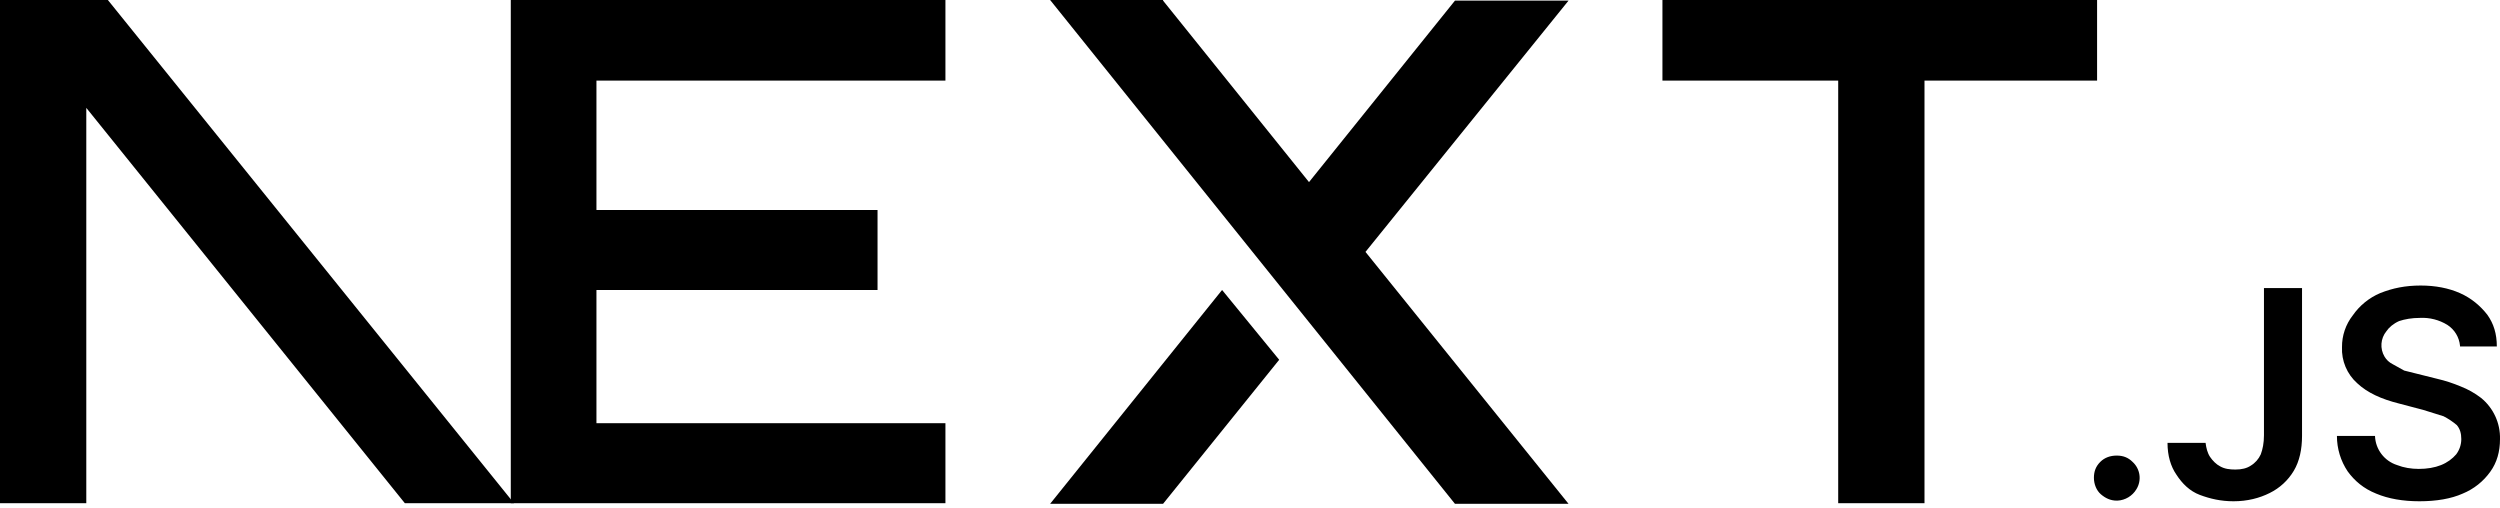
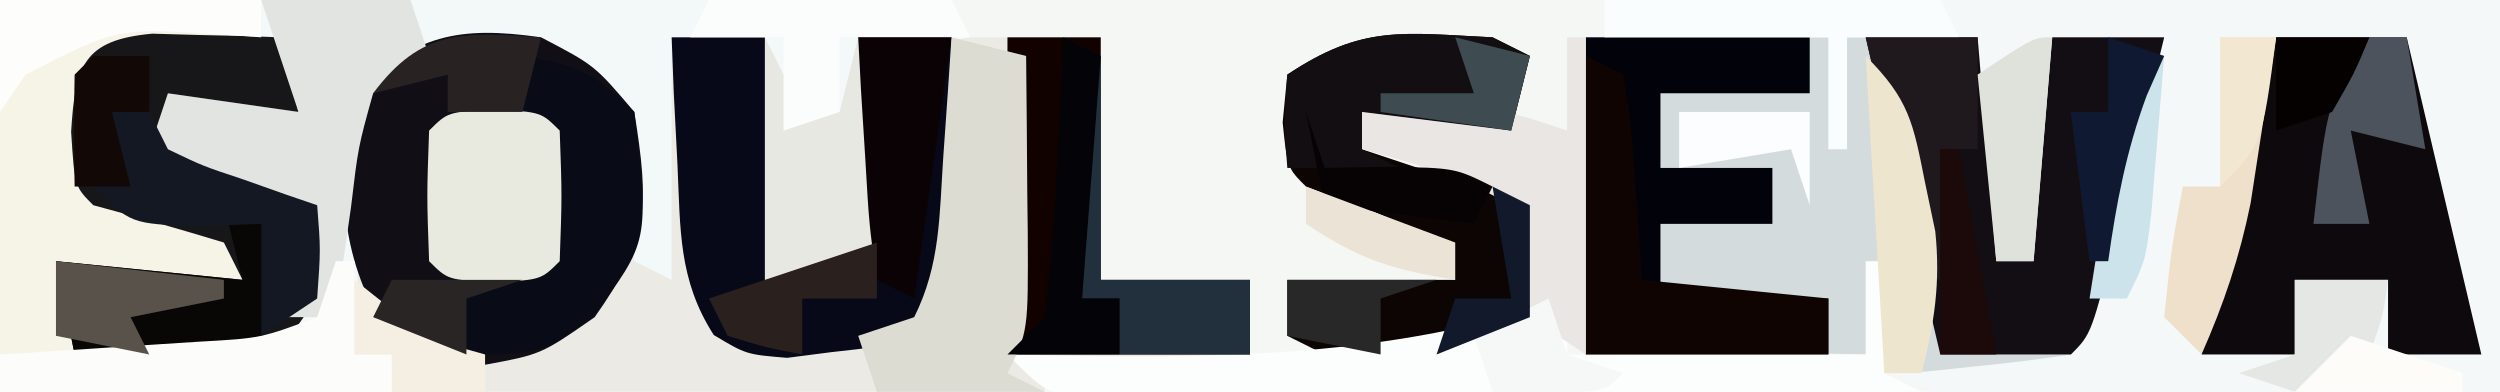
- <svg xmlns="http://www.w3.org/2000/svg" fill="none" viewBox="0 0 394 80">
-   <path fill="#000" d="M262 0h68.5v12.7h-27.2v66.6h-13.6V12.7H262V0ZM149 0v12.7H94v20.4h44.3v12.6H94v21h55v12.6H80.5V0h68.7zm34.3 0h-17.8l63.8 79.4h17.9l-32-39.7 32-39.6h-17.9l-23 28.6-23-28.6zm18.3 56.7-9-11-27.1 33.7h17.8l18.3-22.7z" />
-   <path fill="#000" d="M81 79.3 17 0H0v79.3h13.6V17l50.2 62.3H81Zm252.6-.4c-1 0-1.8-.4-2.5-1s-1.1-1.6-1.1-2.6.3-1.8 1-2.5 1.6-1 2.6-1 1.8.3 2.5 1a3.4 3.4 0 0 1 .6 4.3 3.7 3.7 0 0 1-3 1.8zm23.2-33.5h6v23.3c0 2.1-.4 4-1.3 5.5a9.1 9.1 0 0 1-3.8 3.5c-1.6.8-3.5 1.3-5.7 1.3-2 0-3.7-.4-5.3-1s-2.8-1.8-3.7-3.2c-.9-1.3-1.4-3-1.4-5h6c.1.8.3 1.6.7 2.2s1 1.2 1.6 1.5c.7.4 1.5.5 2.4.5 1 0 1.8-.2 2.4-.6a4 4 0 0 0 1.6-1.8c.3-.8.5-1.8.5-3V45.5zm30.9 9.1a4.4 4.4 0 0 0-2-3.3 7.5 7.5 0 0 0-4.3-1.1c-1.3 0-2.4.2-3.3.5-.9.4-1.6 1-2 1.6a3.5 3.5 0 0 0-.3 4c.3.5.7.9 1.3 1.2l1.8 1 2 .5 3.2.8c1.3.3 2.5.7 3.7 1.2a13 13 0 0 1 3.2 1.8 8.1 8.1 0 0 1 3 6.5c0 2-.5 3.7-1.5 5.1a10 10 0 0 1-4.4 3.5c-1.8.8-4.1 1.2-6.8 1.2-2.6 0-4.9-.4-6.8-1.2-2-.8-3.4-2-4.5-3.5a10 10 0 0 1-1.7-5.6h6a5 5 0 0 0 3.5 4.6c1 .4 2.2.6 3.4.6 1.3 0 2.5-.2 3.5-.6 1-.4 1.8-1 2.4-1.7a4 4 0 0 0 .8-2.4c0-.9-.2-1.6-.7-2.2a11 11 0 0 0-2.1-1.4l-3.2-1-3.8-1c-2.8-.7-5-1.7-6.6-3.2a7.2 7.2 0 0 1-2.4-5.7 8 8 0 0 1 1.7-5 10 10 0 0 1 4.3-3.5c2-.8 4-1.2 6.4-1.2 2.3 0 4.4.4 6.2 1.2 1.8.8 3.2 2 4.3 3.4 1 1.4 1.5 3 1.5 5h-5.8z" />
+ <svg xmlns="http://www.w3.org/2000/svg" version="1.1" width="134" height="21">
+   <path d="M0 0 C44.22 0 88.44 0 134 0 C134 6.93 134 13.86 134 21 C89.78 21 45.56 21 0 21 C0 14.07 0 7.14 0 0 Z " fill="#F4F7F4" transform="translate(0,0)" />
+   <path d="M0 0 C9.9 0 19.8 0 30 0 C30 6.93 30 13.86 30 21 C25.64 21.046 21.28 21.086 16.92 21.11 C15.437 21.12 13.954 21.134 12.471 21.151 C10.339 21.175 8.207 21.186 6.074 21.195 C4.15 21.211 4.15 21.211 2.186 21.227 C-1 21 -1 21 -4 19 C-6.611 18.857 -9.084 18.812 -11.688 18.875 C-15.307 18.937 -15.307 18.937 -19 19 C-19 13.39 -19 7.78 -19 2 C-16.793 2.021 -14.586 2.041 -12.312 2.062 C-8.044 2.102 -4.156 2.009 0 1 C0 0.67 0 0.34 0 0 Z " fill="#F4F8F9" transform="translate(104,0)" />
+   <path d="M0 0 C2.812 1.5 2.812 1.5 5 4 C5.709 6.733 5.858 9.152 6 12 C6.33 8.04 6.66 4.08 7 0 C8.65 0 10.3 0 12 0 C12 4.29 12 8.58 12 13 C13.65 12.67 15.3 12.34 17 12 C17 8.04 17 4.08 17 0 C21.29 0 25.58 0 30 0 C30 4.29 30 8.58 30 13 C32.64 13 35.28 13 38 13 C38 14.32 38 15.64 38 17 C34.37 17.33 30.74 17.66 27 18 C27 18.33 27 18.66 27 19 C15.45 19 3.9 19 -8 19 C-8 18.34 -8 17.68 -8 17 C-8.66 17 -9.32 17 -10 17 C-10.108 14.73 -10.186 12.459 -10.25 10.188 C-10.296 8.923 -10.343 7.658 -10.391 6.355 C-10 3 -10 3 -8.168 1.078 C-5.182 -0.407 -3.299 -0.471 0 0 Z " fill="#ECEAE5" transform="translate(29,2)" />
+   <path d="M0 0 C16.83 0 33.66 0 51 0 C51.495 0.99 51.495 0.99 52 2 C50.35 2.33 48.7 2.66 47 3 C47.012 3.782 47.023 4.565 47.035 5.371 C47.044 6.383 47.053 7.395 47.062 8.438 C47.074 9.447 47.086 10.456 47.098 11.496 C47 14 47 14 46 15 C44.35 15 42.7 15 41 15 C41 10.71 41 6.42 41 2 C39.35 2 37.7 2 36 2 C36 6.29 36 10.58 36 15 C35.34 14.67 34.68 14.34 34 14 C33.876 12.721 33.752 11.443 33.625 10.125 C33.275 6.755 33.275 6.755 31.312 4 C28.339 2.714 26.21 2.659 23 3 C22.01 3.66 21.02 4.32 20 5 C19.413 8.346 19.413 8.346 19.312 12.125 C19.247 13.406 19.181 14.688 19.113 16.008 C19.076 16.995 19.039 17.983 19 19 C19.66 19 20.32 19 21 19 C21 19.66 21 20.32 21 21 C14.07 21 7.14 21 0 21 C0 14.07 0 7.14 0 0 Z " fill="#F3F8F8" transform="translate(0,0)" />
+   <path d="M0 0 C6.93 0 13.86 0 21 0 C21.33 3.96 21.66 7.92 22 12 C22.66 12 23.32 12 24 12 C24.33 8.04 24.66 4.08 25 0 C26.98 0 28.96 0 31 0 C30.358 2.647 29.712 5.292 29.062 7.938 C28.88 8.692 28.698 9.447 28.51 10.225 C27.113 15.887 27.113 15.887 26 17 C24.34 17.259 22.671 17.459 21 17.625 C20.093 17.72 19.185 17.816 18.25 17.914 C17.136 17.957 17.136 17.957 16 18 C15.67 17.67 15.34 17.34 15 17 C12.467 16.927 9.969 16.908 7.438 16.938 C4.983 16.958 2.529 16.979 0 17 C0 11.39 0 5.78 0 0 Z " fill="#D4DBDD" transform="translate(85,2)" />
+   <path d="M0 0 C2.875 1.5 2.875 1.5 5 4 C5.798 9.025 5.824 10.837 2.875 15 C0 17 0 17 -3.062 17.562 C-6 17 -6 17 -8.375 15.625 C-10.801 11.706 -11.018 7.485 -10 3 C-6.762 -0.121 -4.459 -0.637 0 0 Z " fill="#110E16" transform="translate(29,2)" />
+   <path d="M0 0 C4.62 0 9.24 0 14 0 C14 0.66 14 1.32 14 2 C11.949 2.228 9.898 2.456 7.848 2.684 C5.989 2.819 5.989 2.819 5 4 C4.959 6 4.957 8 5 10 C7.64 10.99 10.28 11.98 13 13 C13 13.66 13 14.32 13 15 C5.25 15.125 5.25 15.125 3 14 C3.33 15.32 3.66 16.64 4 18 C5.604 18.027 7.208 18.046 8.812 18.062 C10.152 18.08 10.152 18.08 11.52 18.098 C14.134 18.11 14.134 18.11 17 17 C17.66 16.01 18.32 15.02 19 14 C19 15.65 19 17.3 19 19 C19.66 19 20.32 19 21 19 C21 19.66 21 20.32 21 21 C14.07 21 7.14 21 0 21 C0 14.07 0 7.14 0 0 Z " fill="#F6F3E7" transform="translate(0,0)" />
+   <path d="M0 0 C2.31 0 4.62 0 7 0 C8.32 5.61 9.64 11.22 11 17 C9.35 17 7.7 17 6 17 C6 15.68 6 14.36 6 13 C4.35 13 2.7 13 1 13 C1 14.32 1 15.64 1 17 C-0.65 17 -2.3 17 -4 17 C-3.523 14.729 -3.043 12.458 -2.562 10.188 C-2.296 8.923 -2.029 7.658 -1.754 6.355 C-1 3 -1 3 0 0 Z " fill="#0D090D" transform="translate(122,2)" />
+   <path d="M0 0 C1.65 0 3.3 0 5 0 C5 4.29 5 8.58 5 13 C6.65 12.67 8.3 12.34 10 12 C10 8.04 10 4.08 10 0 C11.65 0 13.3 0 15 0 C15.054 2.104 15.093 4.208 15.125 6.312 C15.148 7.484 15.171 8.656 15.195 9.863 C15 13 15 13 13 16 C10.941 16.617 10.941 16.617 8.562 16.875 C7.389 17.026 7.389 17.026 6.191 17.18 C4 17 4 17 2.258 15.957 C0.356 12.999 0.472 10.29 0.312 6.812 C0.247 5.54 0.181 4.268 0.113 2.957 C0.076 1.981 0.039 1.005 0 0 Z " fill="#070818" transform="translate(36,2)" />
+   <path d="M0 0 C1.218 0.035 1.218 0.035 2.461 0.07 C3.687 0.097 3.687 0.097 4.938 0.125 C5.877 0.16 5.877 0.16 6.836 0.195 C7.166 1.515 7.496 2.835 7.836 4.195 C5.526 4.195 3.216 4.195 0.836 4.195 C0.836 4.855 0.836 5.515 0.836 6.195 C3.476 7.185 6.116 8.175 8.836 9.195 C9.2 13.687 9.2 13.687 7.648 15.852 C5.212 17.658 3.646 17.5 0.648 17.383 C-0.703 17.342 -0.703 17.342 -2.082 17.301 C-2.769 17.266 -3.456 17.231 -4.164 17.195 C-4.494 15.545 -4.824 13.895 -5.164 12.195 C-1.864 12.525 1.436 12.855 4.836 13.195 C4.506 12.535 4.176 11.875 3.836 11.195 C1.514 10.49 -0.82 9.823 -3.164 9.195 C-4.164 8.195 -4.164 8.195 -4.352 5.258 C-4.135 1.716 -3.705 0.334 0 0 Z " fill="#17171A" transform="translate(8.164062,1.804688)" />
+   <path d="M0 0 C0.66 0.33 1.32 0.66 2 1 C1.67 2.32 1.34 3.64 1 5 C-1.64 4.67 -4.28 4.34 -7 4 C-7 4.66 -7 5.32 -7 6 C-4.03 6.99 -1.06 7.98 2 9 C2.188 11.875 2.188 11.875 2 15 C-2.054 17.702 -4.183 17.229 -9 17 C-9.66 16.67 -10.32 16.34 -11 16 C-11 15.01 -11 14.02 -11 13 C-8.03 13 -5.06 13 -2 13 C-3.616 9.767 -6.77 9.327 -10 8 C-11 7 -11 7 -11.25 4.562 C-11.168 3.717 -11.085 2.871 -11 2 C-6.946 -0.702 -4.817 -0.229 0 0 Z " fill="#0C0504" transform="translate(80,2)" />
+   <path d="M0 0 C1.98 0 3.96 0 6 0 C6.33 3.96 6.66 7.92 7 12 C7.66 12 8.32 12 9 12 C9.33 8.04 9.66 4.08 10 0 C11.98 0 13.96 0 16 0 C15.358 2.647 14.712 5.292 14.062 7.938 C13.88 8.692 13.698 9.447 13.51 10.225 C12.113 15.887 12.113 15.887 11 17 C8.69 17 6.38 17 4 17 C2.68 11.39 1.36 5.78 0 0 Z " fill="#130E13" transform="translate(100,2)" />
+   <path d="M0 0 C3.96 0 7.92 0 12 0 C12 0.99 12 1.98 12 3 C9.36 3 6.72 3 4 3 C4 4.32 4 5.64 4 7 C5.98 7 7.96 7 10 7 C10 7.99 10 8.98 10 10 C8.02 10 6.04 10 4 10 C4 11.32 4 12.64 4 14 C6.97 14 9.94 14 13 14 C13 14.99 13 15.98 13 17 C8.71 17 4.42 17 0 17 C0 11.39 0 5.78 0 0 Z " fill="#01020A" transform="translate(85,2)" />
+   <path d="M0 0 C0.33 0 0.66 0 1 0 C1 1.98 1 3.96 1 6 C1.66 6.33 2.32 6.66 3 7 C-3.657 7.051 -10.314 7.086 -16.971 7.11 C-19.237 7.12 -21.503 7.134 -23.769 7.151 C-27.02 7.175 -30.272 7.186 -33.523 7.195 C-35.05 7.211 -35.05 7.211 -36.608 7.227 C-37.548 7.227 -38.489 7.227 -39.458 7.227 C-40.704 7.234 -40.704 7.234 -41.975 7.241 C-44 7 -44 7 -46 5 C-44.889 5.023 -43.778 5.046 -42.633 5.07 C-33.36 5.205 -24.883 4.961 -16 2 C-16 2.99 -16 3.98 -16 5 C-10.72 5 -5.44 5 0 5 C0 3.35 0 1.7 0 0 Z " fill="#FCFEFD" transform="translate(100,14)" />
+   <path d="M0 0 C1.65 0 3.3 0 5 0 C5 4.29 5 8.58 5 13 C7.64 13 10.28 13 13 13 C13 14.32 13 15.64 13 17 C8.71 17 4.42 17 0 17 C0 11.39 0 5.78 0 0 Z " fill="#110200" transform="translate(54,2)" />
+   <path d="M0 0 C2.64 0 5.28 0 8 0 C8.33 0.99 8.66 1.98 9 3 C8.01 3.66 7.02 4.32 6 5 C5.197 7.878 5.197 7.878 4.812 11.125 C4.654 12.221 4.495 13.316 4.332 14.445 C4.222 15.288 4.113 16.131 4 17 C3.01 17 2.02 17 1 17 C1.33 16.67 1.66 16.34 2 16 C2.041 14.334 2.043 12.666 2 11 C-0.64 10.01 -3.28 9.02 -6 8 C-5.67 7.01 -5.34 6.02 -5 5 C-2.69 5.33 -0.38 5.66 2 6 C1.34 4.02 0.68 2.04 0 0 Z " fill="#E1E4E1" transform="translate(14,0)" />
+   <path d="M0 0 C1.32 0.33 2.64 0.66 4 1 C4.027 3.458 4.047 5.917 4.062 8.375 C4.071 9.074 4.079 9.772 4.088 10.492 C4.113 15.773 4.113 15.773 3 18 C3.66 18.33 4.32 18.66 5 19 C2.03 19 -0.94 19 -4 19 C-4.33 18.01 -4.66 17.02 -5 16 C-4.01 15.67 -3.02 15.34 -2 15 C-0.584 12.167 -0.654 9.525 -0.438 6.375 C-0.312 4.592 -0.312 4.592 -0.184 2.773 C-0.123 1.858 -0.062 0.943 0 0 Z " fill="#DCDCD3" transform="translate(51,2)" />
+   <path d="M0 0 C2.899 0.468 3.867 0.867 6 3 C6.796 9.938 6.796 9.938 3.75 14 C1 16 1 16 -3 16 C-3 15.01 -3 14.02 -3 13 C-1.68 12.34 -0.36 11.68 1 11 C1.296 5.678 1.296 5.678 -1 1 C-0.67 0.67 -0.34 0.34 0 0 Z " fill="#090C17" transform="translate(28,3)" />
+   <path d="M0 0 C0.99 0.495 0.99 0.495 2 1 C2.414 3.504 2.414 3.504 2.625 6.562 C2.7 7.574 2.775 8.586 2.852 9.629 C2.925 10.803 2.925 10.803 3 12 C6.3 12.33 9.6 12.66 13 13 C13 13.99 13 14.98 13 16 C8.71 16 4.42 16 0 16 C0 10.72 0 5.44 0 0 Z " fill="#0F0401" transform="translate(85,3)" />
+   <path d="M0 0 C0.33 0 0.66 0 1 0 C1 5.61 1 11.22 1 17 C0.01 16.34 -0.98 15.68 -2 15 C-2.062 14.031 -2.124 13.061 -2.188 12.062 C-2.59 10.547 -2.59 10.547 -3 9 C-5.54 7.536 -8.172 6.734 -11 6 C-11 5.34 -11 4.68 -11 4 C-9.742 3.979 -8.484 3.959 -7.188 3.938 C-6.48 3.926 -5.772 3.914 -5.043 3.902 C-3 4 -3 4 0 5 C0 3.35 0 1.7 0 0 Z " fill="#EAE6E3" transform="translate(84,2)" />
+   <path d="M0 0 C0.66 1.32 1.32 2.64 2 4 C2.66 4 3.32 4 4 4 C4.33 2.68 4.66 1.36 5 0 C6 1 6 1 6.133 3.469 C6.13 4.469 6.128 5.469 6.125 6.5 C6.128 7.5 6.13 8.501 6.133 9.531 C6 12 6 12 5 13 C3.35 13 1.7 13 0 13 C0 8.71 0 4.42 0 0 Z " fill="#E8E8E3" transform="translate(41,2)" />
+   <path d="M0 0 C2.5 0.125 2.5 0.125 3.5 1.125 C3.625 4.625 3.625 4.625 3.5 8.125 C2.5 9.125 2.5 9.125 0 9.25 C-2.5 9.125 -2.5 9.125 -3.5 8.125 C-3.625 4.625 -3.625 4.625 -3.5 1.125 C-2.5 0.125 -2.5 0.125 0 0 Z " fill="#E9EADF" transform="translate(26.5,5.875)" />
+   <path d="M0 0 C0.66 0.33 1.32 0.66 2 1 C1.67 2.32 1.34 3.64 1 5 C-1.64 4.67 -4.28 4.34 -7 4 C-7 4.66 -7 5.32 -7 6 C-6.34 6.33 -5.68 6.66 -5 7 C-6.98 7 -8.96 7 -11 7 C-11.188 4.625 -11.188 4.625 -11 2 C-6.946 -0.702 -4.817 -0.229 0 0 Z " fill="#120E11" transform="translate(80,2)" />
+   <path d="M0 0 C0.99 0.33 1.98 0.66 3 1 C2.67 3.31 2.34 5.62 2 8 C-1.3 8 -4.6 8 -8 8 C-8.33 6.35 -8.66 4.7 -9 3 C-5.7 3.33 -2.4 3.66 1 4 C0.67 2.68 0.34 1.36 0 0 Z " fill="#090606" transform="translate(12,11)" />
+   <path d="M0 0 C0.33 0 0.66 0 1 0 C1 1.65 1 3.3 1 5 C1.66 5 2.32 5 3 5 C3 5.66 3 6.32 3 7 C-3.93 7 -10.86 7 -18 7 C-18 6.34 -18 5.68 -18 5 C-17.024 4.939 -16.048 4.879 -15.043 4.816 C-13.771 4.733 -12.498 4.649 -11.188 4.562 C-9.923 4.481 -8.658 4.4 -7.355 4.316 C-4.008 4.128 -4.008 4.128 -1 3 C-0.67 2.01 -0.34 1.02 0 0 Z " fill="#FCFCFA" transform="translate(18,14)" />
+   <path d="M0 0 C0.66 0 1.32 0 2 0 C2.33 0.66 2.66 1.32 3 2 C4.883 2.903 4.883 2.903 7.062 3.625 C7.796 3.885 8.529 4.146 9.285 4.414 C10.134 4.704 10.134 4.704 11 5 C11.188 7.375 11.188 7.375 11 10 C10.01 10.66 9.02 11.32 8 12 C8 10.02 8 8.04 8 6 C6.329 6.062 6.329 6.062 4.625 6.125 C1 6 1 6 -1 4 C-0.625 1.875 -0.625 1.875 0 0 Z " fill="#141823" transform="translate(6,6)" />
+   <path d="M0 0 C5.94 0 11.88 0 18 0 C18.33 0.66 18.66 1.32 19 2 C17.02 2 15.04 2 13 2 C13 3.98 13 5.96 13 8 C12.67 8 12.34 8 12 8 C12 6.02 12 4.04 12 2 C8.04 2 4.08 2 0 2 C0 1.34 0 0.68 0 0 Z " fill="#FAFDFD" transform="translate(86,0)" />
+   <path d="M0 0 C0.33 0 0.66 0 1 0 C1 3.96 1 7.92 1 12 C3.64 12 6.28 12 9 12 C9 13.32 9 14.64 9 16 C6.69 16 4.38 16 2 16 C2 15.01 2 14.02 2 13 C1.34 13 0.68 13 0 13 C0 8.71 0 4.42 0 0 Z " fill="#22303D" transform="translate(58,3)" />
+   <path d="M0 0 C4.29 0 8.58 0 13 0 C13.33 0.66 13.66 1.32 14 2 C11.69 2 9.38 2 7 2 C7 3.32 7 4.64 7 6 C6.01 6.33 5.02 6.66 4 7 C4 5.35 4 3.7 4 2 C2.35 2 0.7 2 -1 2 C-0.67 1.34 -0.34 0.68 0 0 Z " fill="#FBFDFD" transform="translate(38,0)" />
+   <path d="M0 0 C0.99 0 1.98 0 3 0 C2.716 1.897 2.422 3.793 2.125 5.688 C1.963 6.743 1.8 7.799 1.633 8.887 C1.041 11.798 0.197 14.29 -1 17 C-1.66 16.34 -2.32 15.68 -3 15 C-2.625 11.375 -2.625 11.375 -2 8 C-1.34 8 -0.68 8 0 8 C0 5.36 0 2.72 0 0 Z " fill="#EEE0CA" transform="translate(119,2)" />
+   <path d="M0 0 C1.98 0 3.96 0 6 0 C6 1.98 6 3.96 6 6 C5.34 6 4.68 6 4 6 C4 8.31 4 10.62 4 13 C3.67 13 3.34 13 3 13 C2.01 8.71 1.02 4.42 0 0 Z " fill="#1F181D" transform="translate(100,2)" />
+   <path d="M0 0 C1.65 0 3.3 0 5 0 C4.34 4.62 3.68 9.24 3 14 C2.34 13.67 1.68 13.34 1 13 C0.586 10.059 0.586 10.059 0.375 6.438 C0.3 5.24 0.225 4.042 0.148 2.809 C0.099 1.882 0.05 0.955 0 0 Z " fill="#0B0205" transform="translate(46,2)" />
+   <path d="M0 0 C2.353 2.353 2.546 3.597 3.188 6.812 C3.367 7.665 3.546 8.517 3.73 9.395 C4.018 12.172 3.682 14.307 3 17 C2.34 17 1.68 17 1 17 C0.67 11.39 0.34 5.78 0 0 Z " fill="#EEE5CE" transform="translate(100,3)" />
+   <path d="M0 0 C-0.33 3.96 -0.66 7.92 -1 12 C-1.66 12 -2.32 12 -3 12 C-3.33 8.7 -3.66 5.4 -4 2 C-1 0 -1 0 0 0 Z " fill="#DFE2DB" transform="translate(110,2)" />
+   <path d="M0 0 C4.62 0 9.24 0 14 0 C14 0.66 14 1.32 14 2 C12.987 1.93 12.987 1.93 11.953 1.859 C6.266 1.481 6.266 1.481 1.375 4 C0.921 4.66 0.468 5.32 0 6 C0 4.02 0 2.04 0 0 Z " fill="#FDFDFC" transform="translate(0,0)" />
+   <path d="M0 0 C0.66 0.33 1.32 0.66 2 1 C1.67 5.29 1.34 9.58 1 14 C1.66 14 2.32 14 3 14 C3 14.99 3 15.98 3 17 C1.02 17 -0.96 17 -3 17 C-2.34 16.34 -1.68 15.68 -1 15 C-0.694 12.431 -0.489 9.952 -0.375 7.375 C-0.336 6.669 -0.298 5.962 -0.258 5.234 C-0.164 3.49 -0.081 1.745 0 0 Z " fill="#030308" transform="translate(57,2)" />
+   <path d="M0 0 C0.66 0 1.32 0 2 0 C2.33 1.98 2.66 3.96 3 6 C1.68 5.67 0.36 5.34 -1 5 C-0.67 6.65 -0.34 8.3 0 10 C-0.99 10 -1.98 10 -3 10 C-2.25 3.375 -2.25 3.375 0 0 Z " fill="#4C535C" transform="translate(127,2)" />
+   <path d="M0 0 C0.33 0 0.66 0 1 0 C0.859 1.792 0.712 3.584 0.562 5.375 C0.481 6.373 0.4 7.37 0.316 8.398 C0 11 0 11 -1 13 C-1.66 13 -2.32 13 -3 13 C-2.692 11.02 -2.379 9.041 -2.062 7.062 C-1.888 5.96 -1.714 4.858 -1.535 3.723 C-1 1 -1 1 0 0 Z " fill="#CCE3EC" transform="translate(115,3)" />
+   <path d="M0 0 C1.65 0 3.3 0 5 0 C4.75 1.875 4.75 1.875 4 4 C2.125 5.312 2.125 5.312 0 6 C-0.99 5.67 -1.98 5.34 -3 5 C-2.01 4.67 -1.02 4.34 0 4 C0 2.68 0 1.36 0 0 Z " fill="#E4E7E3" transform="translate(123,15)" />
+   <path d="M0 0 C0.33 0.99 0.66 1.98 1 3 C2.671 2.969 2.671 2.969 4.375 2.938 C8 3 8 3 10 4 C9.67 4.66 9.34 5.32 9 6 C6.36 5.67 3.72 5.34 1 5 C0.67 3.35 0.34 1.7 0 0 Z " fill="#070305" transform="translate(70,6)" />
+   <path d="M0 0 C0.33 0.99 0.66 1.98 1 3 C1.99 3.33 2.98 3.66 4 4 C3 5 3 5 -0.062 5.062 C-1.032 5.042 -2.001 5.021 -3 5 C-3.33 4.01 -3.66 3.02 -4 2 C-2.68 1.34 -1.36 0.68 0 0 Z " fill="#F6F8F7" transform="translate(83,16)" />
+   <path d="M0 0 C2.97 0.33 5.94 0.66 9 1 C9 1.33 9 1.66 9 2 C7.35 2.33 5.7 2.66 4 3 C4.33 3.66 4.66 4.32 5 5 C3.35 4.67 1.7 4.34 0 4 C0 2.68 0 1.36 0 0 Z " fill="#58524A" transform="translate(3,14)" />
+   <path d="M0 0 C-0.33 1.32 -0.66 2.64 -1 4 C-2.32 4 -3.64 4 -5 4 C-5 3.34 -5 2.68 -5 2 C-6.32 2.33 -7.64 2.66 -9 3 C-6.39 -0.48 -4.169 -0.278 0 0 Z " fill="#282223" transform="translate(29,2)" />
+   <path d="M0 0 C2.64 0 5.28 0 8 0 C7.01 0.33 6.02 0.66 5 1 C5 1.99 5 2.98 5 4 C3.35 3.67 1.7 3.34 0 3 C0 2.01 0 1.02 0 0 Z " fill="#292828" transform="translate(69,15)" />
+   <path d="M0 0 C2.31 0 4.62 0 7 0 C7 1.65 7 3.3 7 5 C6.67 4.01 6.34 3.02 6 2 C4.02 2.33 2.04 2.66 0 3 C0 2.01 0 1.02 0 0 Z " fill="#FBFDFE" transform="translate(90,6)" />
+   <path d="M0 0 C0 0.99 0 1.98 0 3 C-1.32 3 -2.64 3 -4 3 C-4 3.99 -4 4.98 -4 6 C-5.938 5.625 -5.938 5.625 -8 5 C-8.33 4.34 -8.66 3.68 -9 3 C-6.03 2.01 -3.06 1.02 0 0 Z " fill="#2A211F" transform="translate(47,13)" />
+   <path d="M0 0 C2.64 0.99 5.28 1.98 8 3 C8 3.66 8 4.32 8 5 C4.625 4.453 2.918 3.945 0 2 C0 1.34 0 0.68 0 0 Z " fill="#EBE4D6" transform="translate(70,10)" />
+   <path d="M0 0 C0.99 0 1.98 0 3 0 C3 0.99 3 1.98 3 3 C2.34 3 1.68 3 1 3 C1.33 4.32 1.66 5.64 2 7 C1.01 7 0.02 7 -1 7 C-1.043 5 -1.041 3 -1 1 C-0.67 0.67 -0.34 0.34 0 0 Z " fill="#120906" transform="translate(5,3)" />
+   <path d="M0 0 C0.66 0.33 1.32 0.66 2 1 C2 2.98 2 4.96 2 7 C0.35 7.66 -1.3 8.32 -3 9 C-2.67 8.01 -2.34 7.02 -2 6 C-1.01 6 -0.02 6 1 6 C0.67 4.02 0.34 2.04 0 0 Z " fill="#11192A" transform="translate(80,10)" />
+   <path d="M0 0 C0.99 0.33 1.98 0.66 3 1 C2.536 2.052 2.536 2.052 2.062 3.125 C0.967 6.089 0.436 8.877 0 12 C-0.33 12 -0.66 12 -1 12 C-1.33 9.36 -1.66 6.72 -2 4 C-1.34 4 -0.68 4 0 4 C0 2.68 0 1.36 0 0 Z " fill="#0F1A32" transform="translate(113,2)" />
+   <path d="M0 0 C0.598 0.474 1.196 0.949 1.812 1.438 C4.004 3.165 4.004 3.165 7 4 C7 4.66 7 5.32 7 6 C5.35 6 3.7 6 2 6 C2 5.34 2 4.68 2 4 C1.34 4 0.68 4 0 4 C0 2.68 0 1.36 0 0 Z " fill="#F5EEE3" transform="translate(19,15)" />
+   <path d="M0 0 C2.31 0 4.62 0 7 0 C6.01 0.33 5.02 0.66 4 1 C4 1.99 4 2.98 4 4 C1.525 3.01 1.525 3.01 -1 2 C-0.67 1.34 -0.34 0.68 0 0 Z " fill="#292525" transform="translate(21,15)" />
+   <path d="M0 0 C1.65 0 3.3 0 5 0 C4.188 1.938 4.188 1.938 3 4 C2.01 4.33 1.02 4.66 0 5 C0 3.35 0 1.7 0 0 Z " fill="#050101" transform="translate(122,2)" />
+   <path d="M0 0 C1.98 0.66 3.96 1.32 6 2 C6 2.33 6 2.66 6 3 C3.03 3 0.06 3 -3 3 C-2.01 2.01 -1.02 1.02 0 0 Z " fill="#FDFCF9" transform="translate(126,18)" />
+   <path d="M0 0 C0.33 0 0.66 0 1 0 C1.66 3.63 2.32 7.26 3 11 C2.01 11 1.02 11 0 11 C0 7.37 0 3.74 0 0 Z " fill="#1B0A09" transform="translate(104,8)" />
+   <path d="M0 0 C0.99 0 1.98 0 3 0 C2.25 5.75 2.25 5.75 0 8 C0 5.36 0 2.72 0 0 Z " fill="#F2E8D2" transform="translate(119,2)" />
+   <path d="M0 0 C1.32 0.33 2.64 0.66 4 1 C3.67 2.32 3.34 3.64 3 5 C0.69 4.67 -1.62 4.34 -4 4 C-4 3.67 -4 3.34 -4 3 C-2.35 3 -0.7 3 1 3 C0.67 2.01 0.34 1.02 0 0 Z " fill="#3E4B51" transform="translate(78,2)" />
</svg>
